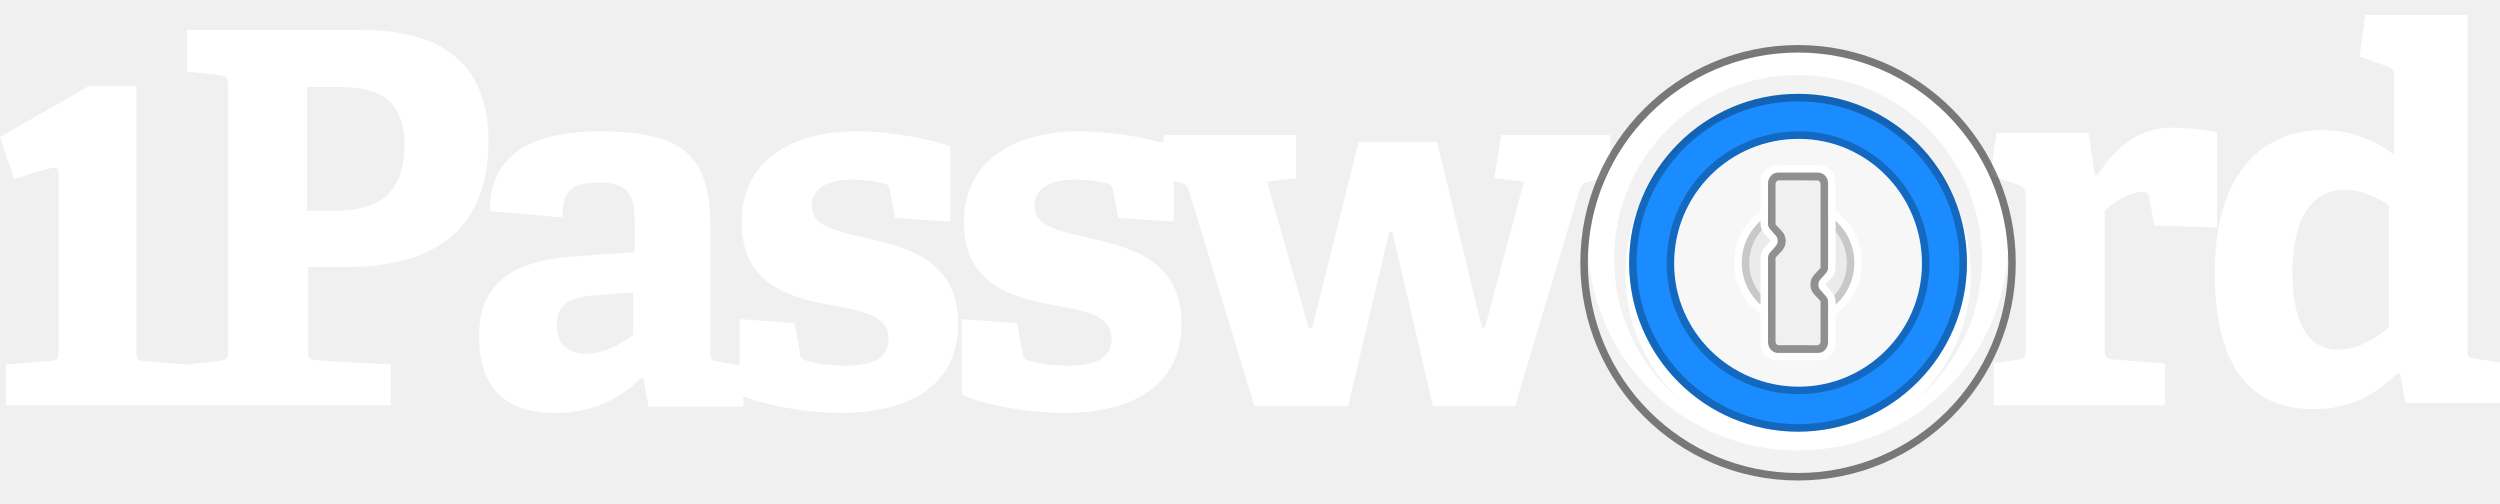
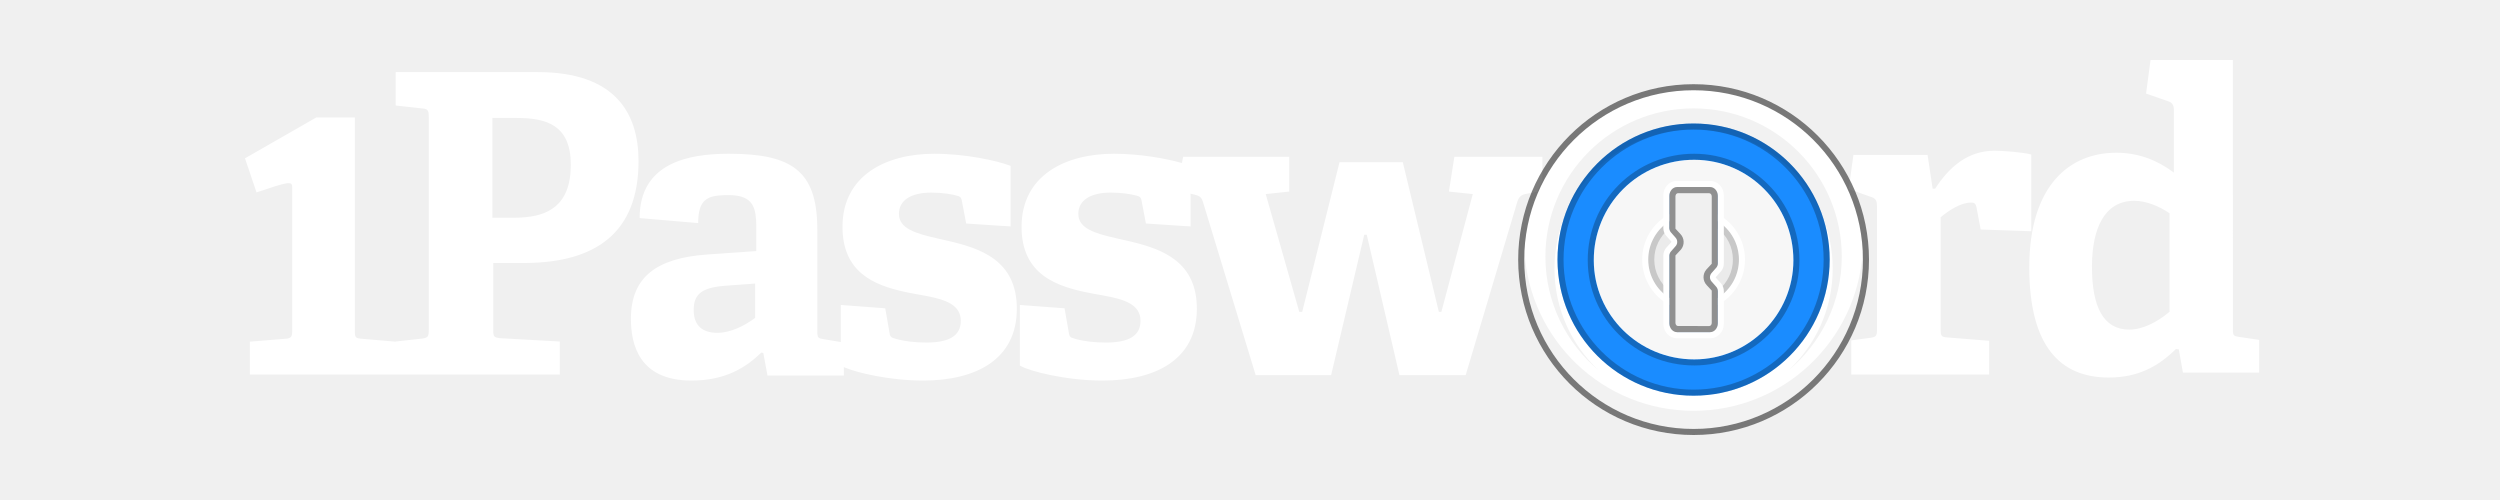
- <svg xmlns="http://www.w3.org/2000/svg" width="666" height="134">
-   <g fill="none" fill-rule="evenodd">
-     <path d="M287.282 35c8.601 0 17.02 1.548 22.093 2.947l.434.121.409-2.068h35.066v11.504l-7.762.832 11.089 38.947h.97l12.335-49.481h20.93l11.92 49.48h.83l10.396-38.946-7.9-.832L399.893 36H429l-.002 7.758a55.716 55.716 0 0 0-1.75 3.809l-3.238.63c-1.865.267-2.706.918-3.26 2.569l-.066.203-17.048 57.243h-21.9l-10.81-46.432h-.832l-10.95 46.432h-24.948L316.732 50.83c-.531-1.593-1.19-1.914-2.708-2.304l-.203-.052-1.222-.262.079.313v10.509l-14.768-.966-1.38-7.184c-.137-1.105-.415-1.657-1.378-1.933l-.441-.127c-1.866-.507-4.953-.978-8.393-.978-6.9 0-10.766 2.624-10.766 7.044 0 4.83 5.523 6.445 12.37 8.016l4.624 1.052.64.152c10.462 2.518 21.562 6.772 21.562 22.133 0 16.852-13.662 23.757-31.19 23.757-12.227 0-24.192-3.142-27.11-4.837l-.218-.135V85l14.768 1.105 1.382 7.873.043.337c.153 1.009.489 1.485 1.612 1.734l.324.103.369.108.412.112.475.117c1.99.47 5.086.942 9.048.942 7.312 0 11.452-2.071 11.452-7.182 0-5.435-5.34-7.127-12.213-8.364l-3.143-.567-1.339-.254c-10.764-2.096-22.636-5.89-22.636-21.891 0-17.127 14.628-24.173 30.498-24.173Zm-127.278 0c20.654 0 29.068 5.553 29.234 24.425l.002.576v33.764l.005.371.012.33.023.302c.106 1.035.484 1.301 1.786 1.504l.37.054 5.585.936V85l14.687 1.105 1.374 7.873c.134 1.243.412 1.796 1.647 2.071l.322.103.366.108.41.112.473.117c1.98.47 5.058.942 8.999.942 7.272 0 11.39-2.071 11.39-7.182 0-5.253-4.964-7.01-11.469-8.239l-3.847-.7-1.33-.254-.965-.193-.94-.199c-10.14-2.198-20.566-6.455-20.566-21.491C197.572 42.046 212.12 35 227.904 35c10.478 0 20.701 2.324 24.846 3.85l.41.156v20.028l-14.687-.966-1.373-7.184c-.135-1.105-.411-1.657-1.37-1.933-1.785-.552-5.079-1.105-8.785-1.105-6.864 0-10.708 2.624-10.708 7.044 0 4.913 5.684 6.499 12.657 8.096l3.265.744c10.843 2.485 23.061 6.354 23.061 22.513 0 16.85-13.588 23.757-31.021 23.757-11.105 0-21.968-2.616-25.982-4.363l-.192-.085v2.79h-25.257l-1.374-7.459-.685-.137c-5.214 5.11-12.078 9.254-23.06 9.254-17.292 0-20.039-11.877-20.039-20.442 0-13.674 8.342-20.037 25.156-21.235l16.296-1.139v-7.863l-.007-.782-.01-.517-.028-.756-.027-.49c-.317-4.924-1.907-8.1-9.124-8.1l-.842.006-.54.011c-5.597.159-8.546 1.507-8.636 8.886l-.002.35-19.355-1.659c0-18.458 16.55-21.216 29.133-21.27h.38ZM657.33 4l.004 89.5.012.32c.067 1.202.382 1.491 1.779 1.71L666 96.542v10.815h-25.198l-1.355-7.666-.948-.137c-5.69 5.613-12.328 9.446-22.217 9.446C600.296 109 590 98.733 590 72.585c0-27.516 13.683-37.92 28.72-37.92 7.67 0 13.663 2.609 18.732 6.3l.37.271V20.428c0-1.297-.487-2.226-1.574-2.669l-.187-.07-7.451-2.6L630.1 4h27.23Zm-78.802 30c3.099 0 9.192.52 11.861 1.185l.264.07v25.363l-16.723-.558-1.394-7.386c-.279-1.254-.697-1.533-1.812-1.533-3.41 0-7.437 2.716-9.642 4.546l-.392.332.001 37.17c.012 1.955.203 2.386 2.04 2.534l13.986 1.128V108h-45.57V96.712l6.27-.836c1.888-.27 2.21-.67 2.23-2.59v-41.03c0-1.463-.38-2.419-1.628-2.866l-.184-.06-7.448-2.623-.06-.138 1.516-11.175h24.527l1.673 11.148h.836C563.478 39.435 569.609 34 578.529 34ZM96.761 8c25.615 0 33.366 13.537 33.366 29.42 0 23.792-14.246 33.507-37.235 33.698l-.7.003H82.086l.002 22.492.008.35.017.322c.088 1.155.445 1.434 1.822 1.646l.367.053 19.797 1.105V108H49.83v-.032l-.06.032H1.607V97.136l11.799-.964c1.794-.128 2.152-.615 2.191-2.356l.004-.393v-47.49c0-1.97-1.48-1.645-11.795 1.85L0 36.506 23.574 23H36.32v70.624l.005.372.012.333c.07 1.363.416 1.703 1.993 1.83l.187.013 11.252.964.06.03v-.077l8.722-.968c1.807-.257 2.17-.634 2.211-2.369l.004-.393V22.78c0-2.001-.26-2.586-2.027-2.748l-.188-.015-8.722-.966V8h46.932Zm71.914 69.925-9.332.684c-8.094.547-10.976 2.6-10.976 8.076 0 5.478 3.294 7.53 7.822 7.53 4.524 0 9.049-2.447 12.195-4.716l.29-.212V77.925Zm456.038-27.368c-9.94 0-13.9 9.308-13.984 21.384l-.002.395c0 13.371 3.802 20.815 12.356 20.815 4.485 0 9.354-2.602 12.99-5.657l.317-.27V54.692c-3.395-2.343-7.74-4.135-11.677-4.135ZM89.897 23.167H81.8v32.99h7.133l.54-.006.796-.018.516-.019.759-.039c8.173-.5 16.19-3.601 16.19-17.44 0-13.143-8.097-15.468-17.837-15.468Z" fill="#FFF" />
-     <path d="M479 14c30.928 0 56 25.072 56 56 0 30.929-25.072 56-56 56s-56-25.071-56-56c0-30.928 25.072-56 56-56Zm-8 32v48h16V46h-16Z" fill="#FFF" />
-     <path d="M479 25c24.853 0 45 20.147 45 45 0 24.854-20.147 45-45 45s-45-20.146-45-45c0-24.853 20.147-45 45-45Zm-8 21v48h16V46h-16Z" fill="#1A8CFF" />
-     <path d="M421 70c0 32.034 25.967 58 58 58s58-25.966 58-58c0-32.033-25.967-58-58-58s-58 25.967-58 58Zm2 0c0-30.925 25.069-56 56-56s56 25.075 56 56-25.068 56-56 56-56-25.075-56-56Z" fill="#000" fill-rule="nonzero" opacity=".5" />
-     <path d="M534.921 67c.052.993.079 1.994.079 3 0 30.928-25.072 56-56 56s-56-25.072-56-56c0-1.006.027-2.007.079-3 1.559 29.533 26 53 55.921 53 29.69 0 53.985-23.106 55.88-52.318l.041-.682ZM479 20c27.062 0 49 21.938 49 49 0 15.13-6.857 28.657-17.632 37.646C519.37 98.249 525 86.282 525 73c0-25.405-20.595-46-46-46s-46 20.595-46 46c0 13.282 5.629 25.249 14.631 33.646C436.857 97.657 430 84.129 430 69c0-27.062 21.938-49 49-49Z" fill-opacity=".052" fill="#000" />
-     <path d="M479 25c24.856 0 45 20.15 45 45s-20.144 45-45 45c-24.608 0-44.597-19.75-44.994-44.256L434 70c0-24.85 20.144-45 45-45Zm0 2c-23.748 0-43 19.252-43 43 0 23.749 19.252 43 43 43s43-19.251 43-43c0-23.748-19.252-43-43-43Z" fill="#000" fill-rule="nonzero" opacity=".256" />
-     <path d="M479.223 35A35.096 35.096 0 0 0 444 70.223C444 89.403 459.743 105 479.223 105 498.33 105 514 89.33 514 70.223 514 50.743 498.402 35 479.223 35Zm-.002 2C497.225 37 512 51.775 512 70.221 512 88.226 497.225 103 479.221 103 460.775 103 446 88.226 446 70.221A33.096 33.096 0 0 1 479.221 37Z" fill-opacity=".25" fill="#000" fill-rule="nonzero" />
-     <path d="M479.221 37C497.225 37 512 51.775 512 70.221 512 88.226 497.225 103 479.221 103 460.775 103 446 88.226 446 70.221A33.096 33.096 0 0 1 479.221 37Zm5.229 8h-10.9c-1.356 0-2.465 1.202-2.545 2.718l-.005.176v11.727c0 .448.137.88.385 1.223l.113.142 1.594 1.809c.625.709.662 1.833.11 2.59l-.11.138-1.594 1.81a2.047 2.047 0 0 0-.49 1.173l-.008.19v23.41c0 1.539 1.059 2.798 2.395 2.889l.155.005h10.9c1.356 0 2.465-1.202 2.545-2.718l.005-.176V80.379c0-.448-.137-.88-.385-1.223l-.113-.142-1.594-1.809c-.625-.709-.662-1.833-.11-2.59l.11-.138 1.594-1.81c.279-.316.451-.731.49-1.173l.008-.19v-23.41c0-1.539-1.059-2.798-2.395-2.889L484.45 45Z" fill="#F7F7F7" />
-     <path d="M471 57.31v2.311c0 .448.137.88.385 1.223l.113.142 1.594 1.809c.625.709.662 1.833.11 2.59l-.11.138-1.594 1.81a2.047 2.047 0 0 0-.49 1.173l-.008.19v13.995c-4.206-2.657-7-7.348-7-12.691 0-5.343 2.794-10.034 7-12.69ZM494 70c0 5.343-2.793 10.033-6.999 12.69L487 80.38c0-.448-.137-.88-.385-1.223l-.113-.142-1.594-1.809c-.625-.709-.662-1.833-.11-2.59l.11-.138 1.594-1.81c.279-.316.451-.731.49-1.173l.008-.19.001-13.994C491.207 59.967 494 64.657 494 70Z" fill-opacity=".05" fill="#000" />
-     <path d="M471 54.996v2.313c-4.206 2.657-7 7.348-7 12.691 0 5.343 2.794 10.034 7 12.69v2.314c-5.356-2.862-9-8.507-9-15.004 0-6.372 3.505-11.925 8.693-14.836l.307-.168ZM496 70c0 6.496-3.644 12.141-8.999 15.003V82.69C491.207 80.033 494 75.343 494 70c0-5.343-2.793-10.033-6.999-12.69v-2.313C492.356 57.859 496 63.504 496 70Z" fill="#FFF" fill-rule="nonzero" />
-     <path d="M471 57.31v2.311c0 .043.001.086.004.128A12.978 12.978 0 0 0 466 70a12.98 12.98 0 0 0 5 10.248v2.443c-4.206-2.657-7-7.348-7-12.691 0-5.343 2.794-10.034 7-12.69ZM494 70c0 5.343-2.793 10.033-6.999 12.69L487 80.38a2.19 2.19 0 0 0-.004-.128A12.977 12.977 0 0 0 492 70c0-4.162-1.956-7.867-4.999-10.247V57.31C491.207 59.967 494 64.657 494 70Z" fill-opacity=".15" fill="#000" fill-rule="nonzero" />
-     <g fill-rule="nonzero">
-       <path d="M484.577 44h-11.154c-2.472 0-4.423 2.165-4.423 4.772v10.792c0 .982.354 1.93.996 2.642l1.64 1.819c.037.042.037.161 0 .204l-1.64 1.818A3.95 3.95 0 0 0 469 68.69v22.539c0 2.607 1.951 4.772 4.423 4.772h11.154c2.472 0 4.423-2.165 4.423-4.772V80.436a3.95 3.95 0 0 0-.996-2.642l-1.64-1.819c-.037-.042-.037-.161 0-.204l1.64-1.818A3.95 3.95 0 0 0 489 71.31V48.772c0-2.607-1.951-4.772-4.423-4.772Zm-.127 2.038c1.408 0 2.55 1.294 2.55 2.89v22.374c0 .51-.18 1-.498 1.362l-1.594 1.806c-.664.752-.664 1.972 0 2.725L486.502 79c.319.361.498.851.498 1.362v10.71c0 1.595-1.142 2.89-2.55 2.89h-10.9c-1.408 0-2.55-1.295-2.55-2.89V68.697c0-.51.18-1 .498-1.362l1.594-1.806c.664-.752.664-1.972 0-2.725L471.498 61a2.064 2.064 0 0 1-.498-1.362v-10.71c0-1.595 1.142-2.89 2.55-2.89h10.9Z" fill="#FFF" />
-       <path d="M484.45 46c1.408 0 2.55 1.296 2.55 2.894v22.41c0 .511-.18 1.002-.498 1.364l-1.594 1.809c-.664.753-.664 1.975 0 2.728l1.594 1.81c.319.361.498.852.498 1.364v10.727c0 1.598-1.142 2.894-2.55 2.894h-10.9c-1.408 0-2.55-1.296-2.55-2.894v-22.41c0-.511.18-1.002.498-1.364l1.594-1.809c.664-.753.664-1.975 0-2.728l-1.594-1.81a2.069 2.069 0 0 1-.498-1.364V48.894c0-1.598 1.142-2.894 2.55-2.894h10.9Zm-.288 2.054-10.324-.013c-.404 0-.784.379-.833.916l-.005.118v10.631c0 .031.007.059.015.078l.014.023 1.67 1.794c1.306 1.403 1.35 3.6.135 5.058l-.135.153-1.67 1.794a.117.117 0 0 0-.025.058l-.004.043v22.218c0 .559.353.975.752 1.028l.086.006 10.324.014c.404 0 .784-.38.833-.917l.005-.117V80.307a.196.196 0 0 0-.015-.078l-.014-.022-1.67-1.794c-1.306-1.403-1.35-3.601-.135-5.059l.135-.153 1.67-1.794c.01-.01.02-.03.025-.057l.004-.044V49.088c0-.559-.353-.975-.752-1.028l-.086-.006Z" fill-opacity=".4" fill="#000" />
-     </g>
-   </g>
+ <svg xmlns="http://www.w3.org/2000/svg" width="500" height="100" viewBox="0 0 500 100" fill="none">
+   <path fill-rule="evenodd" clip-rule="evenodd" d="M222.759 30.75C227.961 30.75 233.054 31.686 236.122 32.532L236.384 32.606L236.632 31.355H257.841V38.313L253.146 38.816L259.853 62.373H260.44L267.901 32.445H280.56L287.77 62.372H288.272L294.56 38.816L289.781 38.313L290.871 31.355H308.476L308.475 36.047C308.093 36.802 307.74 37.57 307.416 38.351L305.458 38.732C304.33 38.894 303.821 39.287 303.486 40.286L303.446 40.409L293.135 75.031H279.889L273.35 46.948H272.847L266.224 75.031H251.135L240.572 40.325C240.251 39.361 239.852 39.167 238.934 38.931L238.811 38.9L238.072 38.741L238.12 38.93V45.287L229.187 44.702L228.353 40.357C228.27 39.689 228.102 39.355 227.519 39.188L227.253 39.111C226.124 38.805 224.257 38.52 222.176 38.52C218.003 38.52 215.665 40.107 215.665 42.78C215.665 45.702 219.005 46.678 223.146 47.629L225.943 48.265L226.33 48.357C232.658 49.88 239.372 52.453 239.372 61.744C239.372 71.936 231.108 76.113 220.507 76.113C213.111 76.113 205.875 74.213 204.11 73.187L203.978 73.106V60.992L212.91 61.66L213.746 66.422L213.772 66.626C213.865 67.236 214.068 67.524 214.747 67.675L214.943 67.737L215.166 67.802L215.415 67.87L215.703 67.941C216.906 68.225 218.779 68.511 221.175 68.511C225.598 68.511 228.102 67.258 228.102 64.167C228.102 60.879 224.872 59.856 220.715 59.108L218.814 58.765L218.004 58.611C211.494 57.344 204.313 55.049 204.313 45.371C204.313 35.012 213.16 30.75 222.759 30.75V30.75ZM145.777 30.75C158.269 30.75 163.358 34.109 163.458 45.523L163.46 45.872V66.293L163.463 66.518L163.47 66.717L163.484 66.9C163.548 67.526 163.777 67.687 164.564 67.81L164.788 67.842L168.166 68.409V60.992L177.049 61.66L177.88 66.422C177.961 67.174 178.129 67.508 178.876 67.675L179.071 67.737L179.293 67.802L179.541 67.87L179.827 67.941C181.024 68.225 182.886 68.511 185.27 68.511C189.668 68.511 192.159 67.258 192.159 64.167C192.159 60.989 189.156 59.927 185.222 59.184L182.895 58.76L182.091 58.606L181.507 58.49L180.938 58.369C174.805 57.04 168.499 54.465 168.499 45.371C168.499 35.012 177.298 30.75 186.845 30.75C193.183 30.75 199.366 32.156 201.873 33.079L202.121 33.173V45.287L193.238 44.702L192.407 40.357C192.326 39.689 192.159 39.355 191.579 39.188C190.499 38.854 188.507 38.52 186.265 38.52C182.114 38.52 179.788 40.107 179.788 42.78C179.788 45.752 183.226 46.711 187.444 47.677L189.419 48.127C195.977 49.63 203.367 51.97 203.367 61.744C203.367 71.935 195.148 76.113 184.604 76.113C177.887 76.113 171.317 74.531 168.889 73.474L168.773 73.423V75.11H153.497L152.666 70.599L152.251 70.516C149.098 73.606 144.946 76.113 138.304 76.113C127.845 76.113 126.183 68.929 126.183 63.749C126.183 55.478 131.229 51.63 141.399 50.905L151.255 50.216V45.46L151.251 44.987L151.245 44.675L151.228 44.217L151.212 43.921C151.02 40.943 150.058 39.022 145.693 39.022L145.184 39.025L144.857 39.032C141.472 39.128 139.688 39.944 139.634 44.407L139.633 44.618L127.926 43.615C127.926 32.451 137.936 30.783 145.547 30.75H145.777V30.75ZM446.579 12L446.581 66.133L446.588 66.327C446.629 67.054 446.819 67.228 447.664 67.361L451.823 67.973V74.514H436.582L435.762 69.878L435.189 69.795C431.747 73.19 427.732 75.508 421.751 75.508C412.082 75.508 405.855 69.298 405.855 53.483C405.855 36.84 414.131 30.547 423.226 30.547C427.865 30.547 431.49 32.125 434.556 34.358L434.779 34.522V21.936C434.779 21.152 434.485 20.59 433.827 20.322L433.714 20.28L429.208 18.707L430.109 12H446.579ZM398.916 30.145C400.791 30.145 404.476 30.46 406.09 30.862L406.25 30.904V46.245L396.135 45.907L395.292 41.44C395.123 40.681 394.87 40.513 394.196 40.513C392.133 40.513 389.698 42.155 388.364 43.262L388.127 43.463L388.128 65.945C388.135 67.127 388.25 67.388 389.361 67.478L397.821 68.16V74.903H370.258V68.076L374.051 67.57C375.193 67.407 375.387 67.165 375.399 66.004V41.187C375.399 40.302 375.17 39.724 374.415 39.454L374.303 39.417L369.799 37.831L369.762 37.747L370.679 30.988H385.514L386.526 37.731H387.032C389.813 33.432 393.522 30.145 398.917 30.145H398.916ZM107.525 14.419C123.018 14.419 127.706 22.607 127.706 32.214C127.706 46.604 119.089 52.48 105.185 52.596L104.761 52.597H98.649L98.65 66.201L98.655 66.413L98.665 66.608C98.718 67.306 98.934 67.475 99.767 67.603L99.989 67.635L111.963 68.304V74.903H79.139V74.884L79.103 74.903H49.972V68.332L57.108 67.749C58.194 67.672 58.41 67.377 58.434 66.324L58.436 66.087V37.363C58.436 36.171 57.541 36.368 51.302 38.482L49 31.661L63.258 23.492H70.968V66.208L70.971 66.433L70.978 66.635C71.02 67.459 71.23 67.665 72.183 67.741L72.297 67.749L79.102 68.332L79.138 68.35V68.304L84.414 67.718C85.507 67.563 85.726 67.335 85.751 66.285L85.754 66.048V23.359C85.754 22.149 85.596 21.795 84.528 21.697L84.414 21.688L79.138 21.103V14.419H107.525ZM151.021 56.713L145.377 57.126C140.481 57.457 138.738 58.699 138.738 62.011C138.738 65.324 140.73 66.566 143.469 66.566C146.205 66.566 148.942 65.085 150.845 63.713L151.021 63.585V56.713H151.021ZM426.851 40.16C420.838 40.16 418.443 45.789 418.393 53.093L418.391 53.332C418.391 61.42 420.691 65.922 425.865 65.922C428.577 65.922 431.522 64.348 433.722 62.5L433.913 62.337V42.66C431.86 41.243 429.232 40.16 426.851 40.16ZM103.373 23.593H98.476V43.547H102.79L103.117 43.543L103.598 43.532L103.91 43.521L104.369 43.497C109.313 43.195 114.162 41.319 114.162 32.949C114.162 24.999 109.264 23.593 103.373 23.593V23.593Z" fill="white" />
+   <path fill-rule="evenodd" clip-rule="evenodd" d="M338.718 18.049C357.424 18.049 372.589 33.213 372.589 51.919C372.589 70.626 357.424 85.79 338.718 85.79C320.011 85.79 304.847 70.626 304.847 51.919C304.847 33.213 320.011 18.049 338.718 18.049ZM333.879 37.403V66.436H343.556V37.403H333.879Z" fill="white" />
+   <path fill-rule="evenodd" clip-rule="evenodd" d="M338.718 24.701C353.75 24.701 365.935 36.887 365.935 51.919C365.935 66.952 353.75 79.137 338.718 79.137C323.686 79.137 311.5 66.952 311.5 51.919C311.5 36.887 323.686 24.701 338.718 24.701ZM333.879 37.403V66.435H343.556V37.403H333.879Z" fill="#1A8CFF" />
+   <path opacity="0.5" d="M303.637 51.919C303.637 71.295 319.343 87 338.718 87C358.093 87 373.798 71.295 373.798 51.919C373.798 32.545 358.093 16.839 338.718 16.839C319.343 16.839 303.637 32.545 303.637 51.919ZM304.847 51.919C304.847 33.215 320.009 18.048 338.718 18.048C357.426 18.048 372.589 33.215 372.589 51.919C372.589 70.624 357.427 85.79 338.718 85.79C320.009 85.79 304.847 70.624 304.847 51.919Z" fill="black" />
+   <path fill-rule="evenodd" clip-rule="evenodd" d="M372.541 50.105C372.572 50.706 372.589 51.311 372.589 51.919C372.589 70.626 357.424 85.79 338.718 85.79C320.011 85.79 304.847 70.626 304.847 51.919C304.847 51.311 304.863 50.706 304.895 50.105C305.838 67.968 320.62 82.161 338.718 82.161C356.675 82.161 371.37 68.186 372.516 50.517L372.541 50.105ZM338.718 21.677C355.086 21.677 368.355 34.946 368.355 51.315C368.355 60.466 364.207 68.647 357.69 74.084C363.135 69.005 366.54 61.767 366.54 53.734C366.54 38.368 354.084 25.911 338.718 25.911C323.352 25.911 310.895 38.368 310.895 53.734C310.895 61.767 314.3 69.005 319.745 74.084C313.228 68.647 309.081 60.465 309.081 51.315C309.081 34.946 322.35 21.677 338.718 21.677Z" fill="black" fill-opacity="0.052" />
+   <path opacity="0.256" d="M338.718 24.701C353.752 24.701 365.935 36.889 365.935 51.919C365.935 66.95 353.752 79.137 338.718 79.137C323.834 79.137 311.744 67.192 311.504 52.369L311.5 51.919C311.5 36.889 323.684 24.701 338.718 24.701ZM338.718 25.911C324.354 25.911 312.71 37.556 312.71 51.919C312.71 66.284 324.354 77.927 338.718 77.927C353.081 77.927 364.726 66.284 364.726 51.919C364.726 37.556 353.081 25.911 338.718 25.911Z" fill="black" />
+   <path d="M338.853 30.75C336.052 30.74 333.277 31.284 330.688 32.351C328.098 33.418 325.746 34.987 323.766 36.967C321.785 38.947 320.216 41.3 319.149 43.889C318.082 46.479 317.538 49.254 317.548 52.054C317.548 63.655 327.07 73.089 338.853 73.089C350.409 73.089 359.887 63.611 359.887 52.054C359.887 40.272 350.453 30.75 338.853 30.75ZM338.851 31.96C349.741 31.96 358.677 40.896 358.677 52.053C358.677 62.943 349.741 71.879 338.851 71.879C327.695 71.879 318.758 62.943 318.758 52.053C318.748 49.411 319.261 46.794 320.267 44.352C321.273 41.909 322.753 39.69 324.621 37.823C326.489 35.955 328.708 34.475 331.15 33.469C333.593 32.462 336.21 31.95 338.851 31.96V31.96Z" fill="black" fill-opacity="0.25" />
+   <path fill-rule="evenodd" clip-rule="evenodd" d="M338.851 31.96C349.741 31.96 358.677 40.896 358.677 52.053C358.677 62.943 349.741 71.879 338.851 71.879C327.695 71.879 318.758 62.943 318.758 52.053C318.748 49.412 319.261 46.794 320.267 44.352C321.273 41.91 322.753 39.691 324.621 37.823C326.489 35.955 328.708 34.475 331.15 33.469C333.593 32.463 336.21 31.95 338.851 31.96V31.96ZM342.014 36.798H335.421C334.601 36.798 333.93 37.526 333.882 38.442L333.879 38.549V45.642C333.879 45.913 333.962 46.174 334.112 46.382L334.18 46.467L335.144 47.562C335.522 47.99 335.545 48.67 335.211 49.128L335.144 49.212L334.18 50.306C334.009 50.505 333.905 50.754 333.884 51.016L333.879 51.131V65.29C333.879 66.221 334.52 66.982 335.328 67.037L335.421 67.04H342.014C342.834 67.04 343.505 66.313 343.553 65.396L343.556 65.29V58.197C343.556 57.926 343.474 57.665 343.324 57.457L343.255 57.371L342.291 56.277C341.913 55.848 341.891 55.169 342.225 54.711L342.291 54.627L343.255 53.532C343.424 53.341 343.528 53.09 343.552 52.823L343.556 52.708V38.549C343.556 37.618 342.916 36.856 342.108 36.801L342.014 36.798Z" fill="#F7F7F7" />
+   <path fill-rule="evenodd" clip-rule="evenodd" d="M333.879 44.244V45.642C333.879 45.913 333.962 46.174 334.112 46.381L334.18 46.467L335.144 47.561C335.522 47.99 335.545 48.67 335.211 49.128L335.144 49.211L334.18 50.306C334.009 50.505 333.905 50.754 333.884 51.016L333.879 51.131V59.595C331.335 57.988 329.645 55.151 329.645 51.919C329.645 48.688 331.335 45.85 333.879 44.244V44.244ZM347.79 51.919C347.79 55.151 346.101 57.988 343.557 59.595L343.556 58.197C343.556 57.927 343.474 57.665 343.324 57.458L343.255 57.372L342.291 56.278C341.913 55.849 341.891 55.169 342.225 54.711L342.291 54.628L343.255 53.533C343.424 53.342 343.528 53.091 343.552 52.824L343.556 52.709L343.557 44.245C346.101 45.851 347.79 48.688 347.79 51.919Z" fill="black" fill-opacity="0.05" />
+   <path d="M333.879 42.844V44.243C331.335 45.85 329.645 48.688 329.645 51.919C329.645 55.151 331.335 57.988 333.879 59.595V60.994C330.64 59.263 328.435 55.849 328.435 51.919C328.435 48.065 330.555 44.707 333.693 42.946L333.879 42.844V42.844ZM349 51.919C349 55.848 346.796 59.263 343.557 60.994V59.595C346.101 57.988 347.79 55.151 347.79 51.919C347.79 48.688 346.101 45.851 343.557 44.244V42.845C346.796 44.576 349 47.99 349 51.919Z" fill="white" />
+   <path d="M333.879 44.244V45.642C333.879 45.668 333.88 45.694 333.881 45.719C332.938 46.454 332.175 47.394 331.65 48.469C331.126 49.543 330.854 50.724 330.855 51.919C330.854 53.114 331.126 54.294 331.65 55.368C332.174 56.443 332.936 57.383 333.879 58.118V59.595C331.335 57.988 329.645 55.151 329.645 51.919C329.645 48.688 331.335 45.85 333.879 44.244ZM347.79 51.919C347.79 55.151 346.101 57.988 343.557 59.595L343.556 58.197C343.556 58.172 343.556 58.146 343.554 58.12C344.498 57.385 345.261 56.445 345.785 55.37C346.31 54.295 346.582 53.115 346.581 51.919C346.581 49.402 345.398 47.161 343.557 45.721V44.244C346.101 45.851 347.79 48.688 347.79 51.919Z" fill="black" fill-opacity="0.15" />
+   <path d="M342.091 36.194H335.345C333.849 36.194 332.669 37.503 332.669 39.08V45.607C332.669 46.201 332.883 46.775 333.272 47.205L334.264 48.305C334.286 48.331 334.286 48.403 334.264 48.429L333.272 49.528C332.881 49.969 332.666 50.538 332.669 51.127V64.76C332.669 66.336 333.849 67.646 335.345 67.646H342.091C343.586 67.646 344.766 66.336 344.766 64.76V58.231C344.769 57.643 344.555 57.074 344.164 56.633L343.172 55.533C343.149 55.508 343.149 55.436 343.172 55.41L344.164 54.31C344.555 53.87 344.769 53.301 344.766 52.712V39.08C344.766 37.503 343.586 36.194 342.091 36.194ZM342.014 37.426C342.866 37.426 343.556 38.209 343.556 39.174V52.707C343.556 53.015 343.448 53.312 343.255 53.531L342.291 54.623C341.889 55.078 341.889 55.816 342.291 56.271L343.255 57.363C343.448 57.581 343.556 57.878 343.556 58.187V64.665C343.556 65.629 342.866 66.412 342.014 66.412H335.421C334.57 66.412 333.879 65.629 333.879 64.665V51.131C333.879 50.823 333.988 50.526 334.18 50.307L335.144 49.215C335.546 48.76 335.546 48.022 335.144 47.567L334.18 46.476C333.983 46.247 333.876 45.954 333.879 45.652V39.174C333.879 38.209 334.57 37.426 335.421 37.426H342.014Z" fill="white" />
+   <path d="M342.014 37.403C342.866 37.403 343.556 38.187 343.556 39.154V52.708C343.556 53.017 343.448 53.314 343.255 53.533L342.291 54.627C341.89 55.083 341.89 55.822 342.291 56.277L343.255 57.372C343.448 57.59 343.556 57.887 343.556 58.197V64.685C343.556 65.652 342.866 66.436 342.014 66.436H335.421C334.57 66.436 333.879 65.652 333.879 64.685V51.131C333.879 50.822 333.988 50.525 334.18 50.306L335.144 49.212C335.546 48.756 335.546 48.017 335.144 47.562L334.18 46.467C333.983 46.237 333.876 45.944 333.879 45.642V39.154C333.879 38.187 334.57 37.403 335.421 37.403H342.014ZM341.84 38.646L335.596 38.638C335.351 38.638 335.121 38.867 335.092 39.192L335.089 39.263V45.693C335.089 45.712 335.093 45.729 335.098 45.74L335.106 45.754L336.116 46.839C336.906 47.688 336.933 49.017 336.198 49.899L336.116 49.991L335.106 51.076C335.098 51.086 335.093 51.099 335.091 51.111L335.089 51.137V64.576C335.089 64.914 335.302 65.165 335.544 65.197L335.596 65.201L341.84 65.21C342.084 65.21 342.314 64.98 342.344 64.655L342.347 64.584V58.154C342.347 58.137 342.344 58.121 342.338 58.106L342.329 58.093L341.319 57.008C340.529 56.159 340.503 54.83 341.238 53.948L341.319 53.855L342.329 52.77C342.335 52.764 342.341 52.752 342.344 52.736L342.347 52.709V39.271C342.347 38.933 342.133 38.681 341.892 38.649L341.84 38.646Z" fill="black" fill-opacity="0.4" />
</svg>
